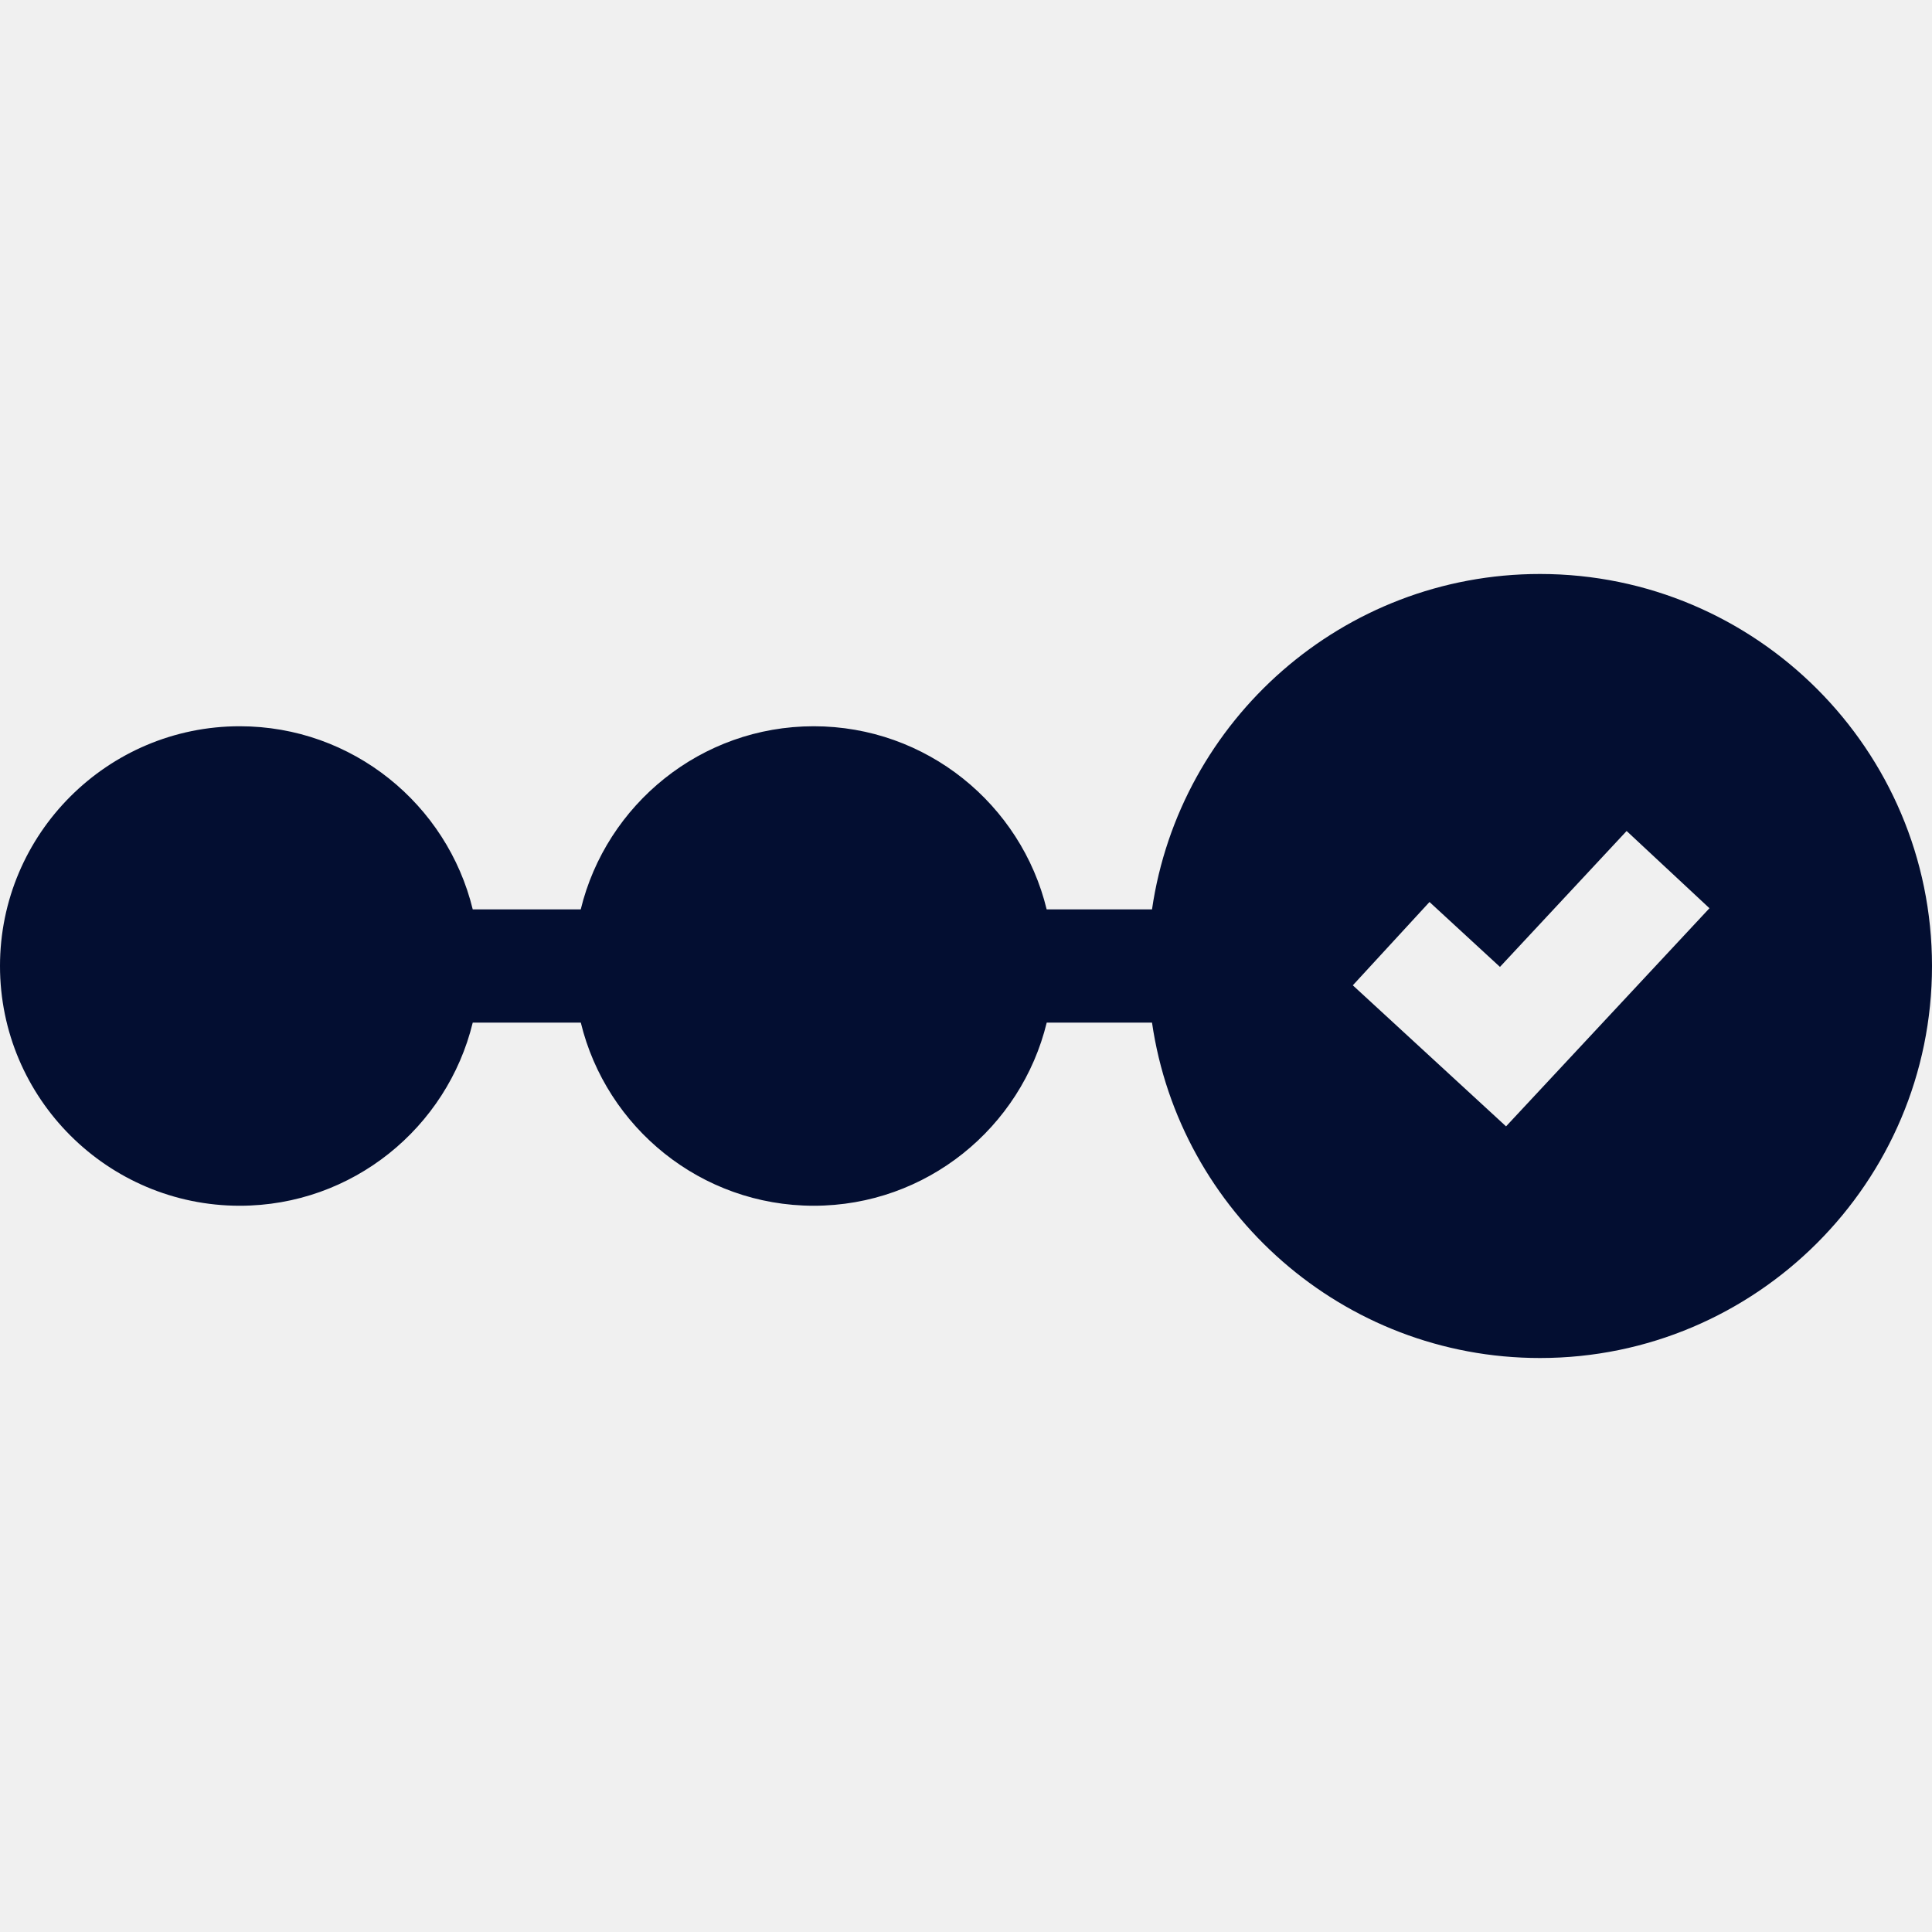
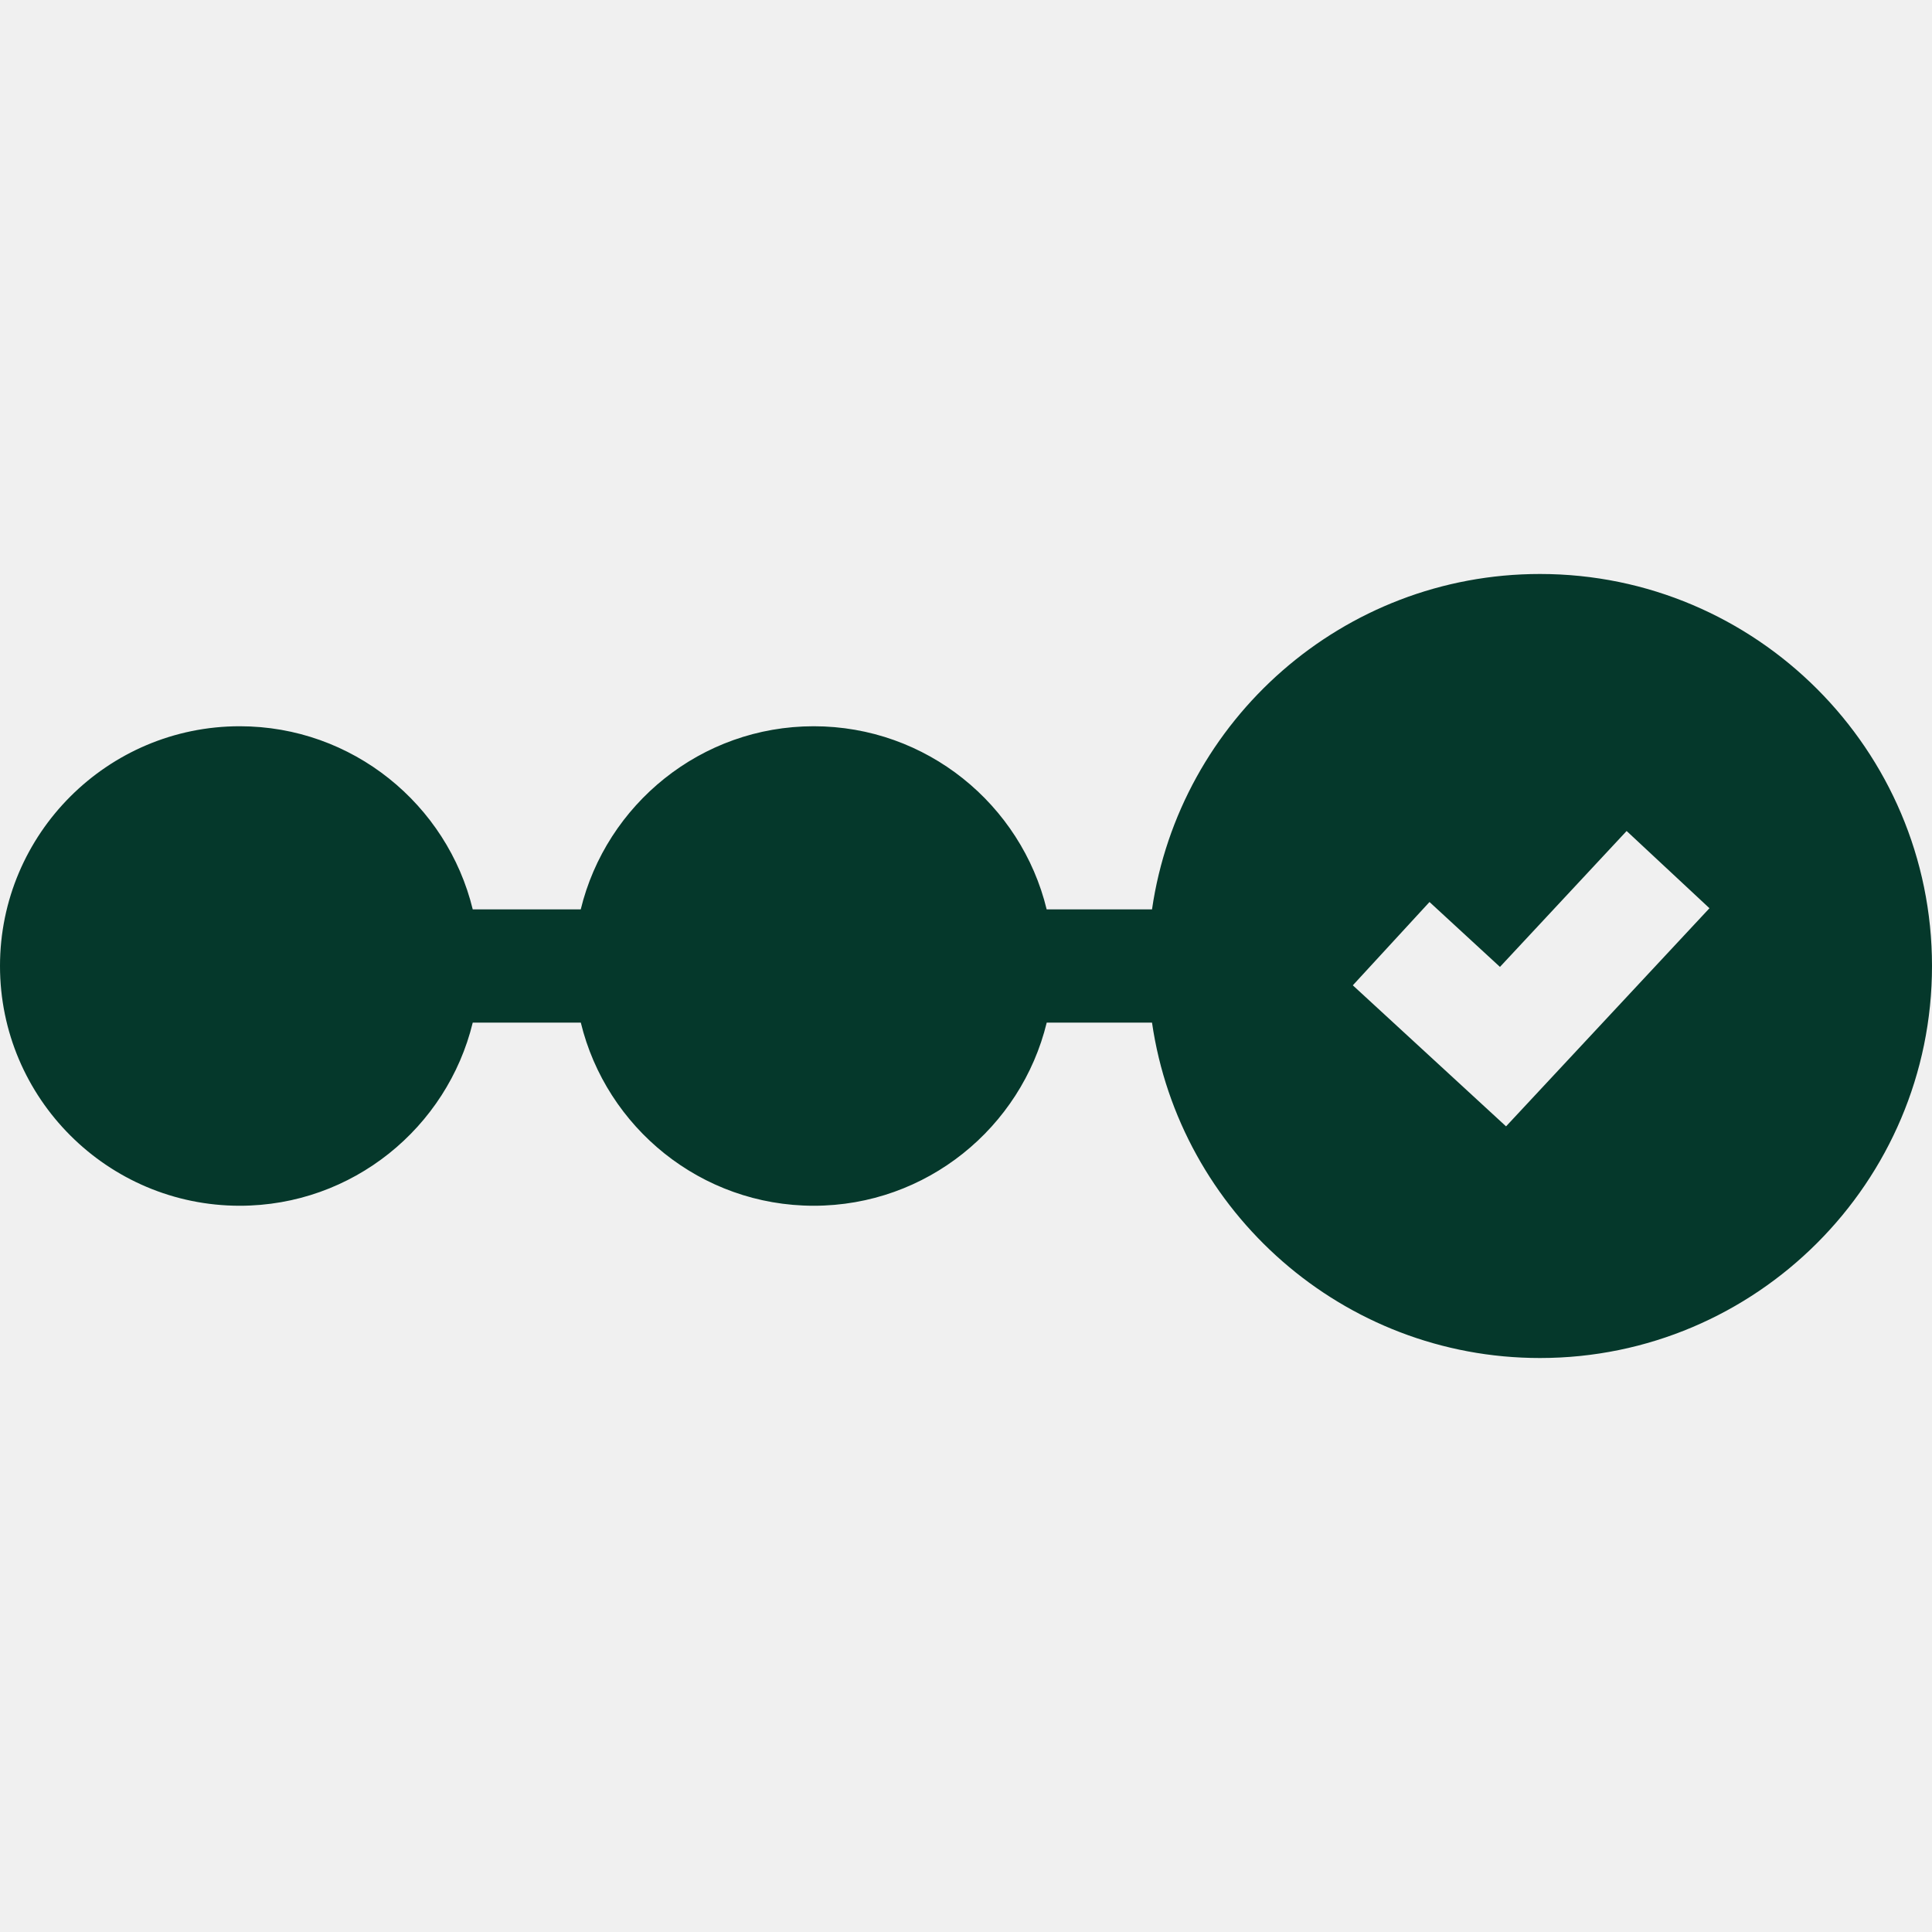
<svg xmlns="http://www.w3.org/2000/svg" width="32" height="32" viewBox="0 0 32 32" fill="none">
  <g clipPath="url(#clip0_7781_48386)">
-     <path d="M25.507 9.507C22.244 9.507 19.537 11.925 19.081 15.062H17.336C16.914 13.324 15.345 12.029 13.478 12.029C11.611 12.029 10.042 13.324 9.619 15.062H7.83C7.407 13.324 5.838 12.029 3.971 12.029C1.782 12.029 0 13.81 0 16C0 18.19 1.782 19.971 3.971 19.971C5.838 19.971 7.407 18.676 7.83 16.938H9.62C10.042 18.676 11.611 19.971 13.478 19.971C15.345 19.971 16.914 18.676 17.337 16.938H19.081C19.537 20.075 22.245 22.493 25.507 22.493C29.087 22.493 32 19.581 32 16C32 12.42 29.087 9.507 25.507 9.507ZM28.314 15.043L24.945 18.656L22.407 16.32L23.677 14.94L24.844 16.015L26.942 13.764L28.314 15.043Z" fill="#030E31" />
+     <path d="M25.507 9.507C22.244 9.507 19.537 11.925 19.081 15.062H17.336C16.914 13.324 15.345 12.029 13.478 12.029C11.611 12.029 10.042 13.324 9.619 15.062H7.83C7.407 13.324 5.838 12.029 3.971 12.029C1.782 12.029 0 13.81 0 16C0 18.19 1.782 19.971 3.971 19.971C5.838 19.971 7.407 18.676 7.83 16.938H9.62C10.042 18.676 11.611 19.971 13.478 19.971C15.345 19.971 16.914 18.676 17.337 16.938H19.081C19.537 20.075 22.245 22.493 25.507 22.493C29.087 22.493 32 19.581 32 16C32 12.42 29.087 9.507 25.507 9.507ZM28.314 15.043L24.945 18.656L22.407 16.32L23.677 14.94L24.844 16.015L26.942 13.764L28.314 15.043Z" fill="#05382B" />
  </g>
  <defs>
    <clipPath id="clip0_7781_48386">
      <rect width="32" height="32" fill="white" />
    </clipPath>
  </defs>
</svg>
